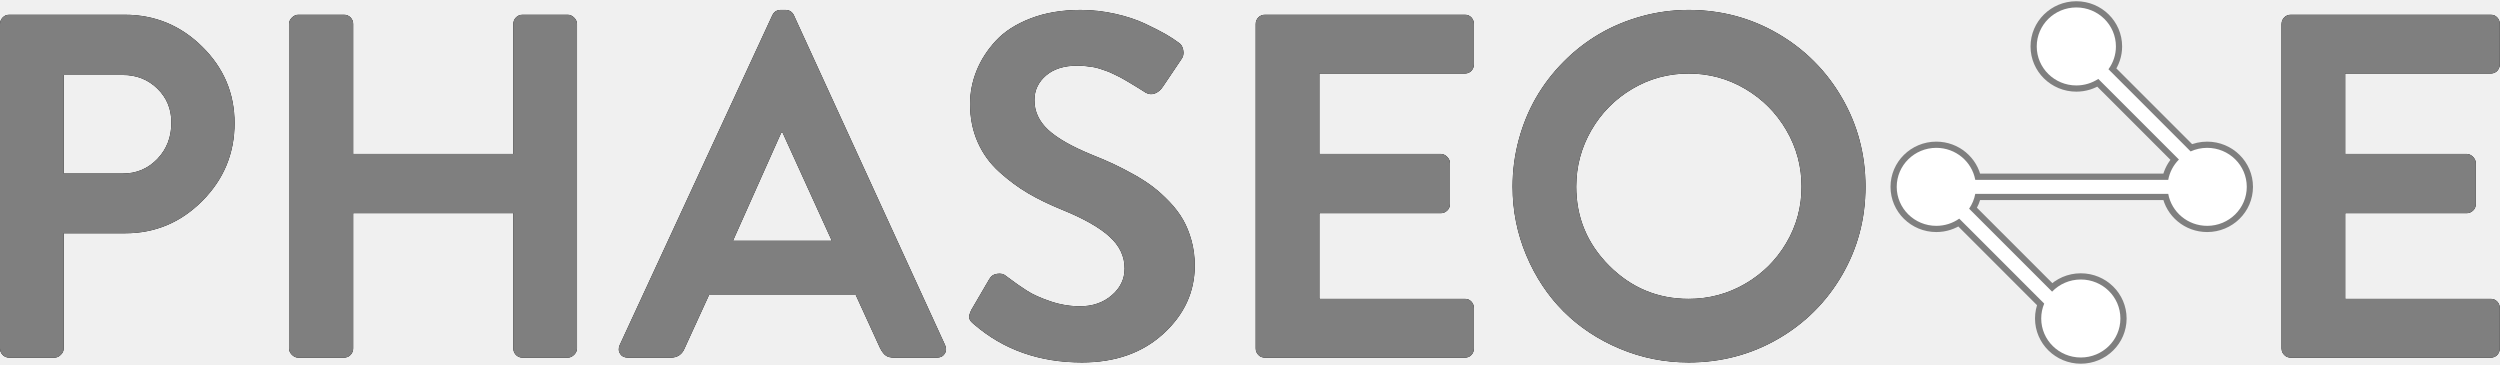
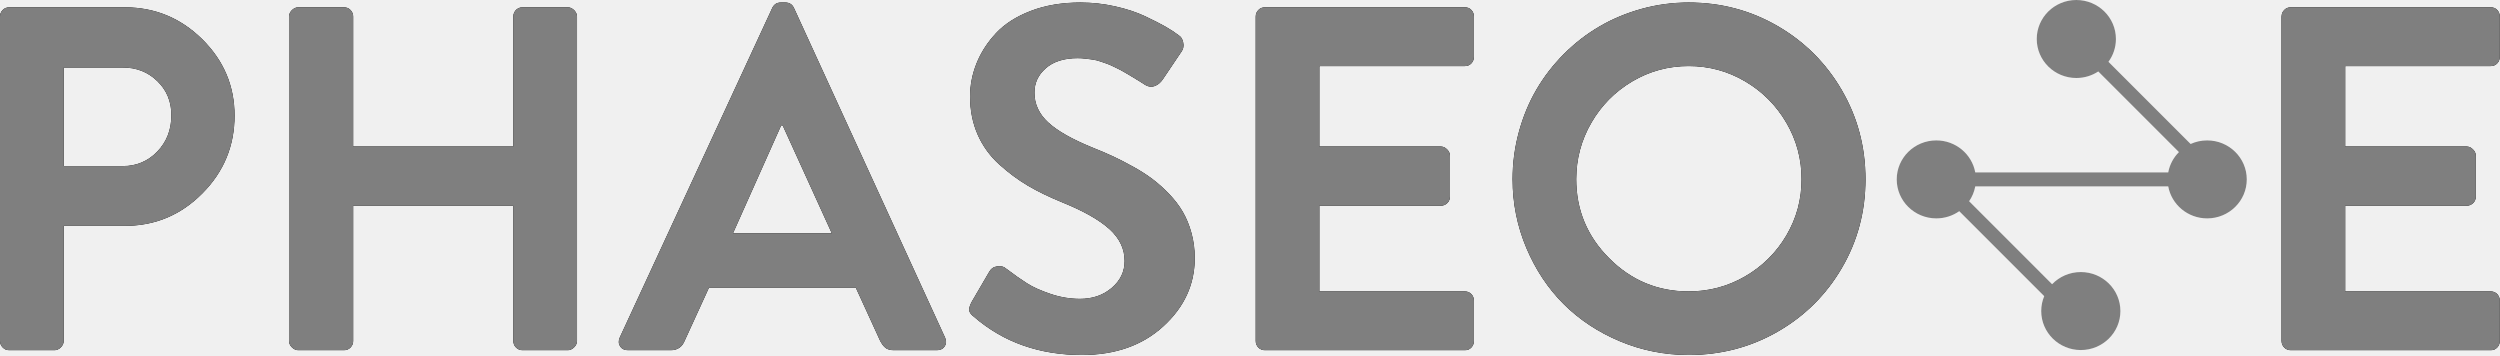
- <svg xmlns="http://www.w3.org/2000/svg" xmlns:xlink="http://www.w3.org/1999/xlink" width="1007px" height="147px" viewBox="0 0 1007 147" version="1.1">
+ <svg xmlns="http://www.w3.org/2000/svg" xmlns:xlink="http://www.w3.org/1999/xlink" width="1007px" height="143px" viewBox="0 0 1007 143" version="1.1">
  <defs>
    <path d="M0,136.316 L0,5.684 C0,4.656 0.354,3.773 1.062,3.035 C1.77,2.296 2.67,1.927 3.764,1.927 L50.192,1.927 C62.354,1.927 72.778,6.214 81.465,14.788 C90.152,23.362 94.496,33.621 94.496,45.567 C94.496,57.77 90.169,68.222 81.514,76.925 C72.859,85.627 62.483,89.978 50.385,89.978 L25.675,89.978 L25.675,136.316 C25.675,137.28 25.289,138.147 24.517,138.917 C23.745,139.688 22.876,140.073 21.911,140.073 L3.764,140.073 C2.67,140.073 1.77,139.704 1.062,138.965 C0.354,138.227 0,137.344 0,136.316 L0,136.316 L0,136.316 Z M25.675,65.894 L49.42,65.894 C54.954,65.894 59.603,63.935 63.367,60.018 C67.132,56.1 69.014,51.219 69.014,45.374 C69.014,39.915 67.132,35.356 63.367,31.695 C59.603,28.034 54.954,26.204 49.42,26.204 L25.675,26.204 L25.675,65.894 L25.675,65.894 Z M116.407,136.316 L116.407,5.684 C116.407,4.72 116.793,3.853 117.565,3.083 C118.337,2.312 119.206,1.927 120.171,1.927 L138.51,1.927 C139.604,1.927 140.505,2.296 141.213,3.035 C141.921,3.773 142.275,4.656 142.275,5.684 L142.275,57.995 L206.752,57.995 L206.752,5.684 C206.752,4.656 207.106,3.773 207.814,3.035 C208.522,2.296 209.423,1.927 210.516,1.927 L228.663,1.927 C229.628,1.927 230.497,2.312 231.269,3.083 C232.041,3.853 232.427,4.72 232.427,5.684 L232.427,136.316 C232.427,137.28 232.041,138.147 231.269,138.917 C230.497,139.688 229.628,140.073 228.663,140.073 L210.516,140.073 C209.423,140.073 208.522,139.704 207.814,138.965 C207.106,138.227 206.752,137.344 206.752,136.316 L206.752,81.886 L142.275,81.886 L142.275,136.316 C142.275,137.344 141.921,138.227 141.213,138.965 C140.505,139.704 139.604,140.073 138.51,140.073 L120.171,140.073 C119.206,140.073 118.337,139.688 117.565,138.917 C116.793,138.147 116.407,137.28 116.407,136.316 L116.407,136.316 L116.407,136.316 Z M249.608,134.967 L311.093,2.119 C311.801,0.706 312.927,0 314.472,0 L316.402,0 C317.946,0 319.073,0.706 319.78,2.119 L380.686,134.967 C380.944,135.545 381.072,136.123 381.072,136.701 C381.072,137.408 380.879,138.018 380.493,138.532 C379.85,139.559 378.788,140.073 377.308,140.073 L360.127,140.073 C358.647,140.073 357.505,139.768 356.7,139.158 C355.896,138.548 355.14,137.536 354.432,136.123 L344.683,114.833 L285.611,114.833 L275.862,136.123 C274.833,138.757 272.935,140.073 270.168,140.073 L252.987,140.073 C251.506,140.073 250.445,139.559 249.801,138.532 C249.415,137.954 249.222,137.344 249.222,136.701 C249.222,136.123 249.351,135.545 249.608,134.967 L249.608,134.967 L249.608,134.967 Z M295.264,92.965 L335.031,92.965 L315.244,49.517 L314.665,49.517 L295.264,92.965 L295.264,92.965 Z M390.339,123.792 C390.339,123.022 390.66,121.994 391.304,120.71 L398.447,108.475 C399.154,107.19 400.248,106.452 401.728,106.259 C403.208,106.066 404.367,106.355 405.203,107.126 C408.614,109.695 411.493,111.718 413.842,113.195 C416.191,114.673 419.312,116.069 423.205,117.386 C427.098,118.703 431.039,119.361 435.029,119.361 C440.112,119.361 444.375,117.884 447.818,114.929 C451.261,111.975 452.982,108.379 452.982,104.14 C452.982,99.259 450.939,94.972 446.853,91.279 C442.767,87.586 436.444,84.005 427.886,80.537 C422.674,78.418 418.073,76.186 414.083,73.842 C410.094,71.498 406.217,68.624 402.452,65.22 C398.688,61.816 395.792,57.802 393.765,53.178 C391.738,48.554 390.725,43.448 390.725,37.86 C390.725,33.3 391.593,28.853 393.331,24.518 C395.068,20.182 397.658,16.152 401.101,12.427 C404.544,8.702 409.209,5.7 415.097,3.42 C420.985,1.14 427.693,0 435.222,0 C439.919,0 444.568,0.514 449.169,1.541 C453.77,2.569 457.808,3.902 461.283,5.539 C464.758,7.177 467.525,8.59 469.584,9.778 C471.643,10.966 473.38,12.106 474.796,13.198 C475.761,13.776 476.373,14.772 476.63,16.185 C476.887,17.597 476.662,18.786 475.954,19.749 L468.426,30.924 C467.589,32.209 466.543,33.108 465.289,33.621 C464.034,34.135 462.763,34.039 461.476,33.332 C461.219,33.14 460.382,32.61 458.966,31.743 C457.551,30.876 456.682,30.346 456.36,30.153 C456.039,29.961 455.234,29.479 453.947,28.708 C452.66,27.938 451.759,27.424 451.245,27.167 C450.73,26.91 449.877,26.493 448.687,25.915 C447.496,25.336 446.579,24.935 445.936,24.71 C445.292,24.486 444.408,24.18 443.281,23.795 C442.155,23.41 441.142,23.153 440.241,23.024 C439.34,22.896 438.359,22.768 437.297,22.639 C436.235,22.511 435.157,22.446 434.063,22.446 C428.658,22.446 424.411,23.779 421.322,26.444 C418.234,29.11 416.689,32.401 416.689,36.319 C416.689,40.879 418.523,44.861 422.191,48.265 C425.859,51.668 431.779,55.04 439.951,58.38 C443.04,59.6 445.823,60.788 448.301,61.944 C450.778,63.1 453.497,64.497 456.457,66.135 C459.417,67.773 462.023,69.443 464.275,71.145 C466.527,72.846 468.763,74.853 470.983,77.166 C473.204,79.478 475.037,81.886 476.485,84.391 C477.933,86.896 479.091,89.737 479.96,92.917 C480.829,96.096 481.263,99.451 481.263,102.984 C481.263,113.581 477.048,122.733 468.619,130.44 C460.189,138.147 449.25,142 435.801,142 C418.684,142 404.206,136.894 392.366,126.682 C391.272,125.848 390.628,125.045 390.435,124.274 C390.371,124.146 390.339,123.985 390.339,123.792 L390.339,123.792 Z M505.78,136.316 L505.78,5.684 C505.78,4.656 506.134,3.773 506.842,3.035 C507.55,2.296 508.45,1.927 509.544,1.927 L590.044,1.927 C591.138,1.927 592.023,2.296 592.699,3.035 C593.375,3.773 593.712,4.656 593.712,5.684 L593.712,21.868 C593.712,22.896 593.375,23.779 592.699,24.518 C592.023,25.256 591.138,25.626 590.044,25.626 L531.455,25.626 L531.455,57.995 L580.296,57.995 C581.261,57.995 582.13,58.38 582.902,59.151 C583.674,59.921 584.06,60.788 584.06,61.752 L584.06,78.129 C584.06,79.221 583.69,80.12 582.95,80.826 C582.21,81.533 581.325,81.886 580.296,81.886 L531.455,81.886 L531.455,116.374 L590.044,116.374 C591.138,116.374 592.023,116.744 592.699,117.482 C593.375,118.221 593.712,119.104 593.712,120.132 L593.712,136.316 C593.712,137.344 593.375,138.227 592.699,138.965 C592.023,139.704 591.138,140.073 590.044,140.073 L509.544,140.073 C508.45,140.073 507.55,139.704 506.842,138.965 C506.134,138.227 505.78,137.344 505.78,136.316 L505.78,136.316 L505.78,136.316 Z M609.253,71.193 C609.253,64.706 610.089,58.38 611.762,52.214 C613.435,46.049 615.784,40.365 618.808,35.163 C621.833,29.961 625.517,25.176 629.86,20.809 C634.204,16.441 638.982,12.732 644.194,9.682 C649.406,6.631 655.085,4.255 661.23,2.553 C667.375,0.851 673.698,0 680.197,0 C693.195,0 705.148,3.163 716.055,9.489 C726.962,15.815 735.585,24.437 741.923,35.355 C748.262,46.274 751.431,58.219 751.431,71.193 C751.431,84.166 748.262,96.08 741.923,106.934 C735.585,117.787 726.962,126.345 716.055,132.607 C705.148,138.869 693.195,142 680.197,142 C670.48,142 661.23,140.154 652.447,136.461 C643.663,132.768 636.118,127.774 629.812,121.48 C623.506,115.186 618.503,107.656 614.803,98.889 C611.103,90.123 609.253,80.891 609.253,71.193 L609.253,71.193 L609.253,71.193 Z M634.928,71.193 C634.928,83.588 639.368,94.217 648.248,103.08 C657.128,111.943 667.778,116.374 680.197,116.374 C688.369,116.374 695.946,114.351 702.928,110.305 C709.91,106.259 715.444,100.768 719.53,93.832 C723.616,86.895 725.659,79.349 725.659,71.193 C725.659,63.036 723.616,55.458 719.53,48.457 C715.444,41.457 709.91,35.901 702.928,31.791 C695.946,27.681 688.369,25.626 680.197,25.626 C672.025,25.626 664.464,27.681 657.514,31.791 C650.564,35.901 645.063,41.457 641.009,48.457 C636.955,55.458 634.928,63.036 634.928,71.193 L634.928,71.193 L634.928,71.193 Z M918.994,136.316 L918.994,5.684 C918.994,4.656 919.348,3.773 920.056,3.035 C920.764,2.296 921.665,1.927 922.759,1.927 L1003.259,1.927 C1004.353,1.927 1005.238,2.296 1005.913,3.035 C1006.589,3.773 1006.927,4.656 1006.927,5.684 L1006.927,21.868 C1006.927,22.896 1006.589,23.779 1005.913,24.518 C1005.238,25.256 1004.353,25.626 1003.259,25.626 L944.67,25.626 L944.67,57.995 L993.51,57.995 C994.475,57.995 995.344,58.38 996.116,59.151 C996.888,59.921 997.275,60.788 997.275,61.752 L997.275,78.129 C997.275,79.221 996.905,80.12 996.165,80.826 C995.425,81.533 994.54,81.886 993.51,81.886 L944.67,81.886 L944.67,116.374 L1003.259,116.374 C1004.353,116.374 1005.238,116.744 1005.913,117.482 C1006.589,118.221 1006.927,119.104 1006.927,120.132 L1006.927,136.316 C1006.927,137.344 1006.589,138.227 1005.913,138.965 C1005.238,139.704 1004.353,140.073 1003.259,140.073 L922.759,140.073 C921.665,140.073 920.764,139.704 920.056,138.965 C919.348,138.227 918.994,137.344 918.994,136.316 L918.994,136.316 L918.994,136.316 Z" id="path-1" />
    <path d="M118.381,57.989 L85.285,24.893 C87.178,22.31 88.293,19.138 88.293,15.709 C88.293,7.033 81.153,2.4158453e-13 72.346,2.4158453e-13 C63.539,2.4158453e-13 56.4,7.033 56.4,15.709 C56.4,24.385 63.539,31.418 72.346,31.418 C75.618,31.418 78.659,30.447 81.19,28.783 L113.669,61.261 C111.482,63.457 109.945,66.284 109.364,69.438 L31.636,69.438 C30.286,62.109 23.775,56.552 15.946,56.552 C7.139,56.552 -1.56319402e-13,63.585 -1.56319402e-13,72.261 C-1.56319402e-13,80.937 7.139,87.97 15.946,87.97 C19.39,87.97 22.579,86.895 25.185,85.066 L59.41,119.291 C58.634,121.14 58.205,123.166 58.205,125.291 C58.205,133.967 65.345,141 74.152,141 C82.959,141 90.098,133.967 90.098,125.291 C90.098,116.615 82.959,109.582 74.152,109.582 C69.597,109.582 65.489,111.463 62.583,114.479 L29.161,81.057 C30.375,79.289 31.234,77.265 31.636,75.084 L109.364,75.084 C110.714,82.413 117.225,87.97 125.054,87.97 C133.861,87.97 141,80.937 141,72.261 C141,63.585 133.861,56.552 125.054,56.552 C122.671,56.552 120.411,57.067 118.381,57.989 Z" id="path-3" />
  </defs>
  <g id="logo" stroke="none" stroke-width="1" fill="none" fill-rule="evenodd">
-     <g id="main-2" transform="translate(-10, -438)">
+     <g id="main-2" transform="translate(-10, -441)">
      <g id="main-grayscale" transform="translate(10, 441)">
        <g id="masked" transform="translate(0, 1)">
          <mask id="mask-2" fill="white">
            <use xlink:href="#path-1" />
          </mask>
          <use id="Mask" fill="#000000" xlink:href="#path-1" />
          <rect id="Rectangle" fill="#7F7F7F" style="mix-blend-mode: lighten;" mask="url(#mask-2)" x="0" y="-13" width="1007" height="168" />
        </g>
        <g id="network" transform="translate(764, 0)">
          <mask id="mask-4" fill="white">
            <use xlink:href="#path-3" />
          </mask>
-           <use id="Combined-Shape" stroke="#7F7F7F" stroke-width="5" xlink:href="#path-3" />
+           <g id="Combined-Shape" />
          <rect id="Rectangle-11" fill="#FFFFFF" mask="url(#mask-4)" x="-21.15" y="-21.15" width="176.25" height="204.45" />
+           <rect id="Rectangle" fill="#7F7F7F" style="mix-blend-mode: darken;" mask="url(#mask-4)" x="-11" y="-12" width="165" height="168" />
        </g>
      </g>
    </g>
  </g>
</svg>
